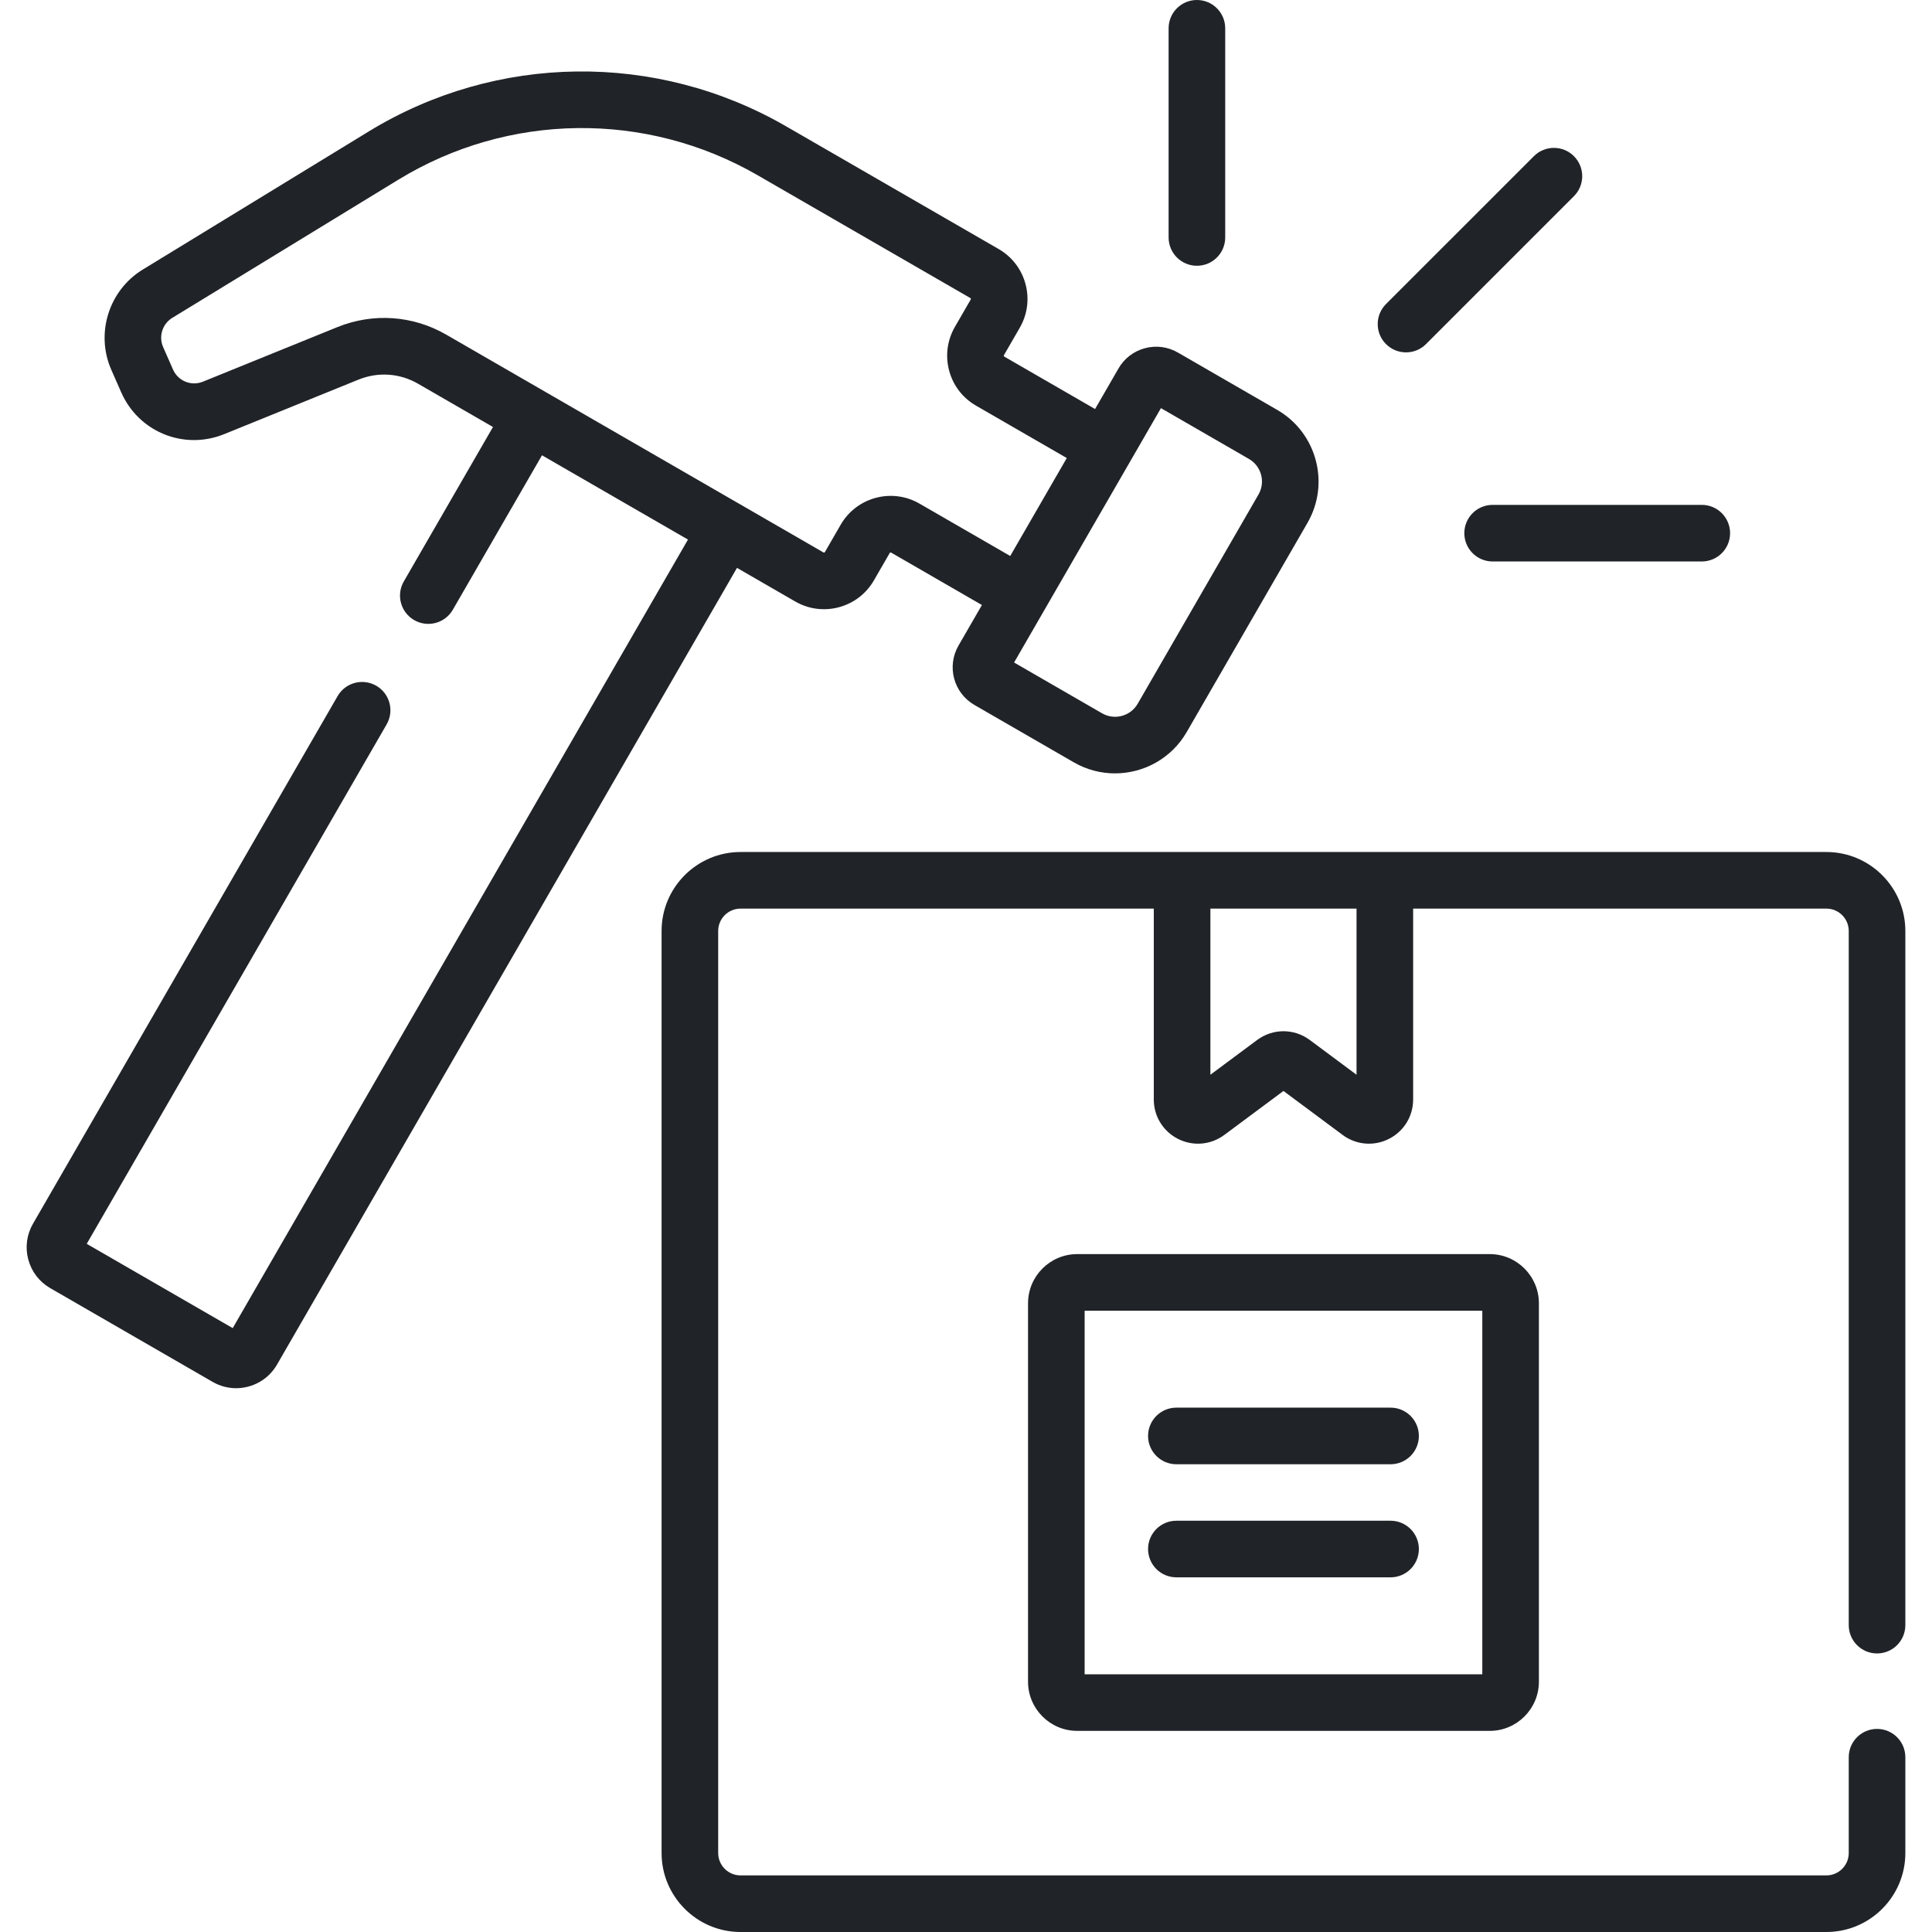
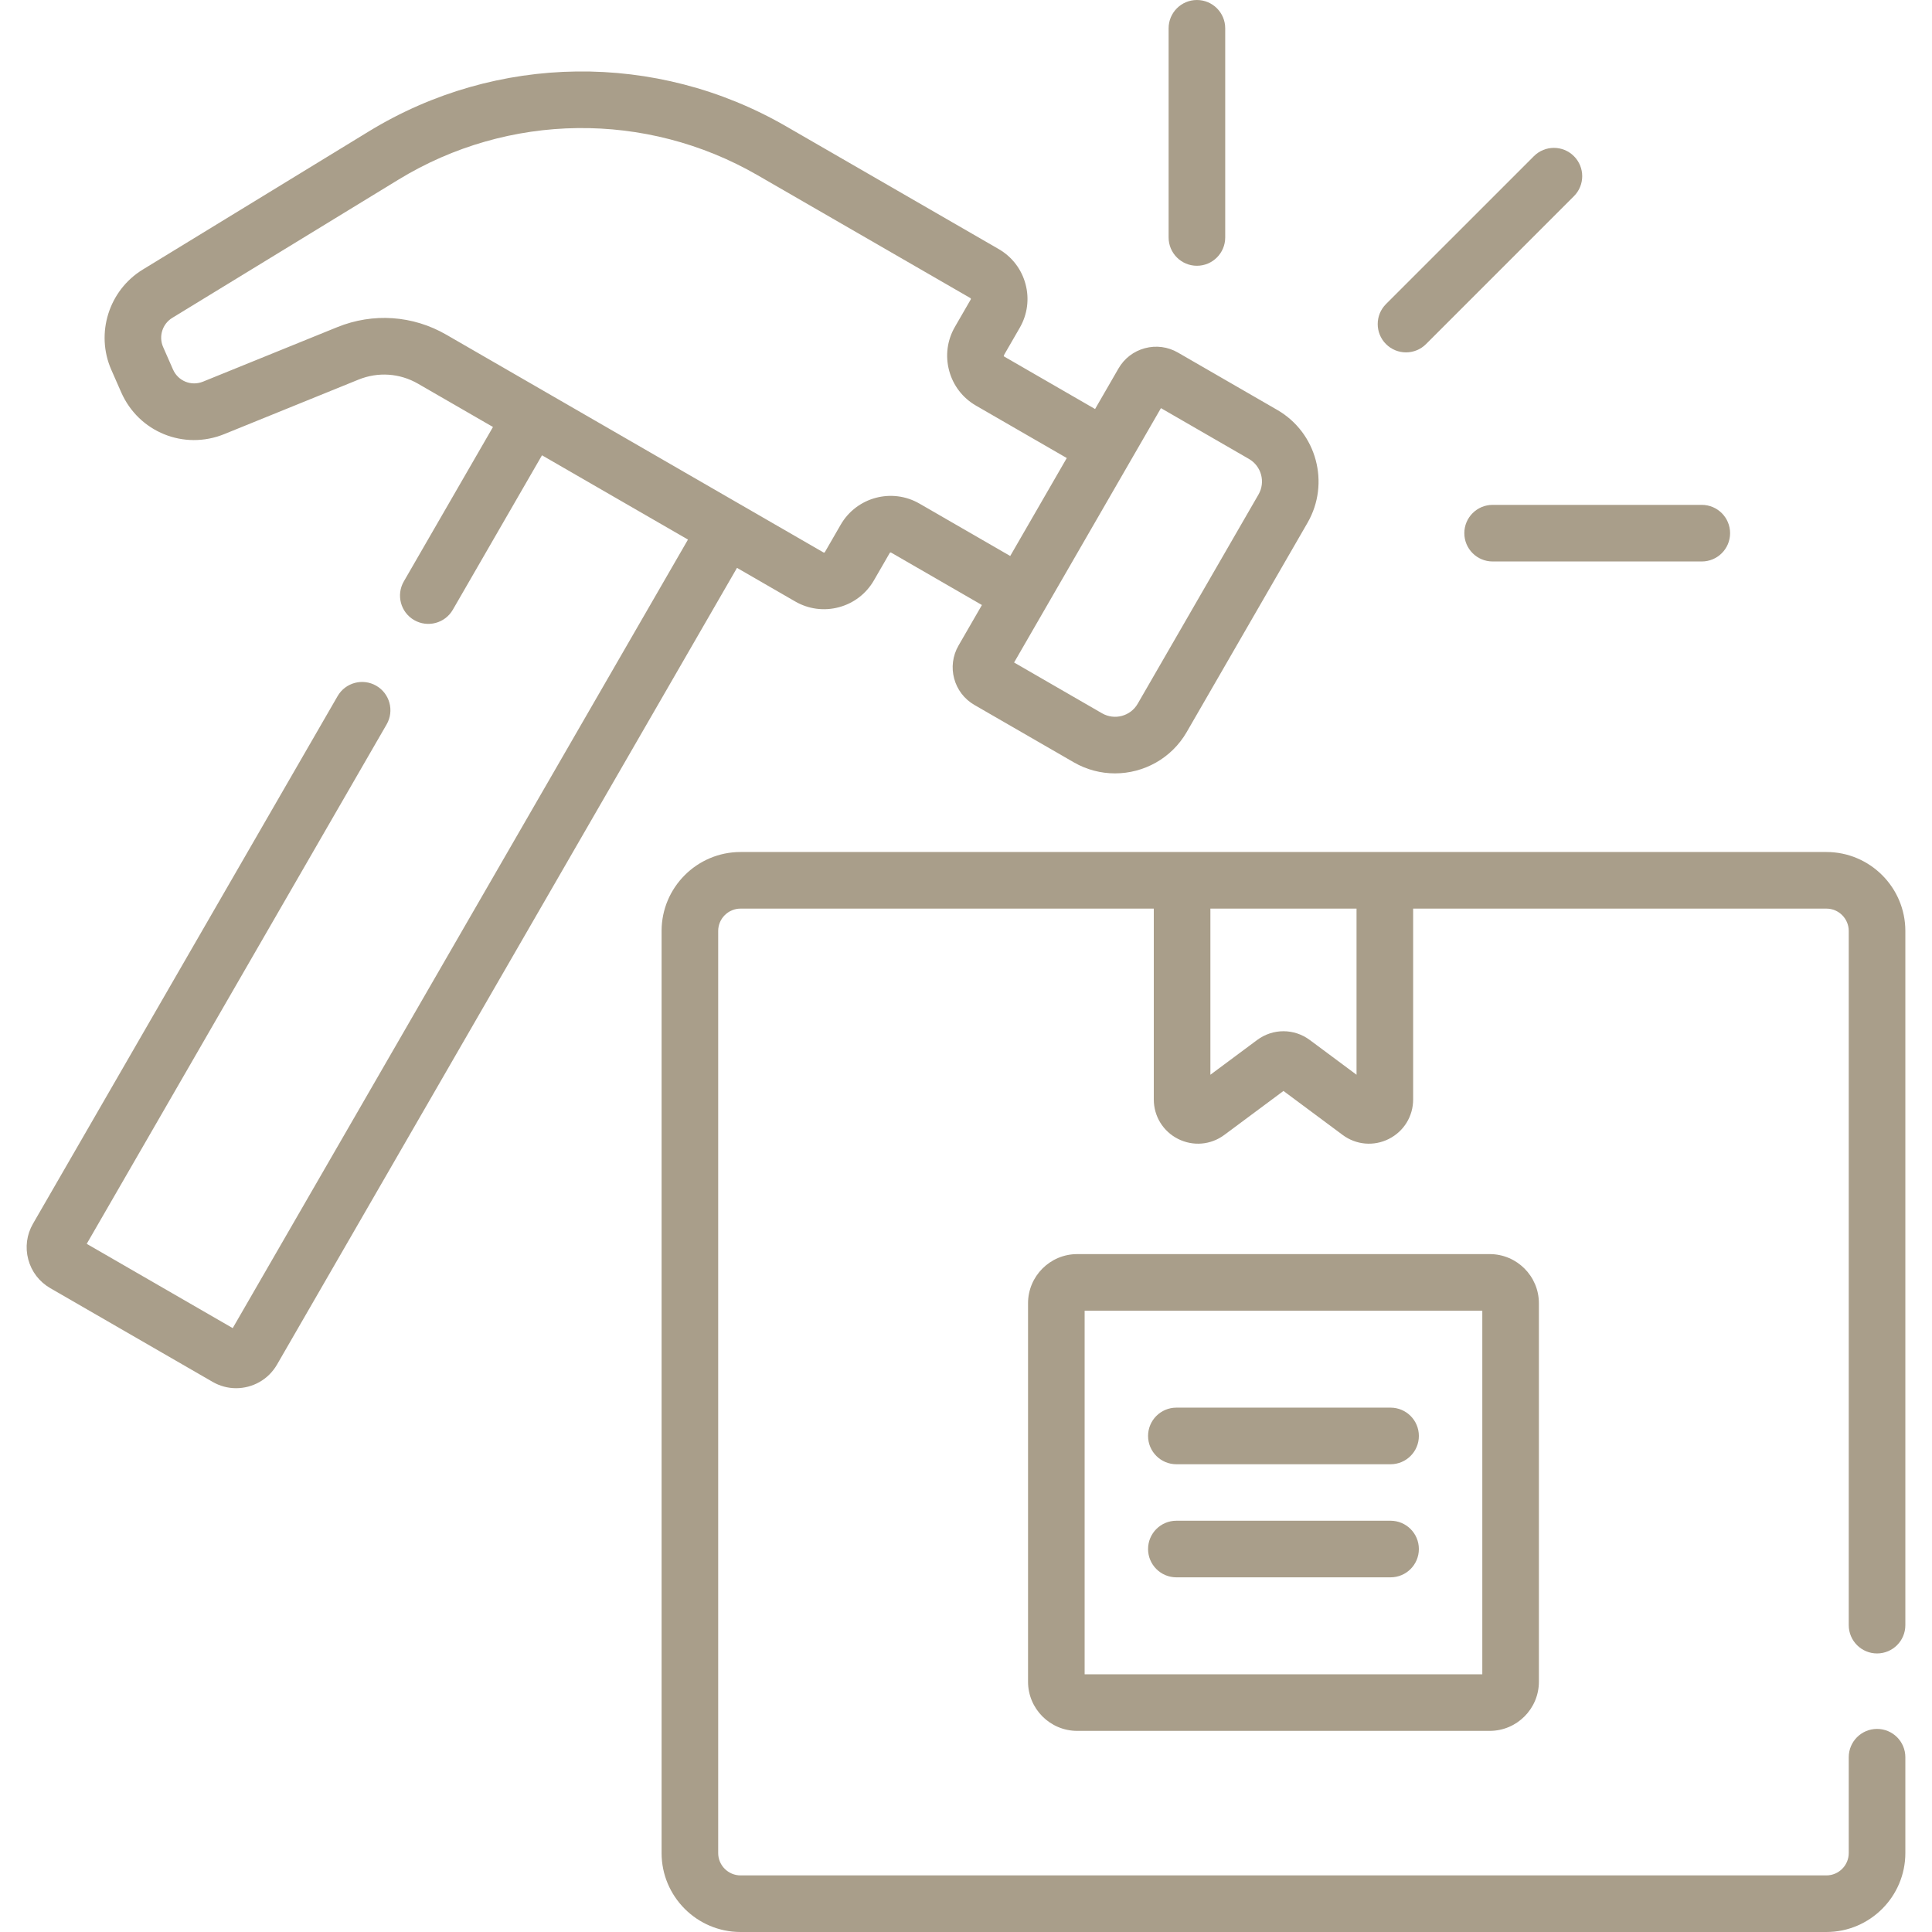
- <svg xmlns="http://www.w3.org/2000/svg" id="Capa_1" enable-background="new 0 0 512 512" fill="#202327" viewBox="0 0 512 512">
+ <svg xmlns="http://www.w3.org/2000/svg" id="Capa_1" enable-background="new 0 0 512 512" fill="#a99e8a" viewBox="0 0 512 512">
  <g>
    <path d="m497.437 438.18c4.143 0 7.5-3.357 7.5-7.5v-183.962c0-11.539-9.388-20.927-20.927-20.927h-287.756c-11.539 0-20.927 9.388-20.927 20.927v244.355c0 11.539 9.388 20.927 20.927 20.927h287.756c11.539 0 20.927-9.388 20.927-20.927v-25.393c0-4.143-3.357-7.5-7.5-7.5s-7.5 3.357-7.5 7.5v25.394c0 3.268-2.659 5.927-5.927 5.927h-287.756c-3.268 0-5.927-2.659-5.927-5.927v-244.356c0-3.268 2.659-5.927 5.927-5.927h109.513v50.585c0 4.452 2.471 8.459 6.449 10.458 3.926 1.973 8.62 1.625 12.237-1.064l15.679-11.655 15.678 11.654c3.573 2.656 8.264 3.065 12.238 1.065 3.979-1.999 6.449-6.006 6.449-10.458v-50.585h109.513c3.268 0 5.927 2.659 5.927 5.927v183.962c0 4.142 3.357 7.5 7.5 7.5zm-137.94-153.361-12.384-9.206c-4.176-3.102-9.787-3.102-13.965.001l-12.382 9.205v-44.028h38.73v44.028z" />
    <path d="m311.75 388.04h56.764c4.143 0 7.5-3.357 7.5-7.5s-3.357-7.5-7.5-7.5h-56.764c-4.143 0-7.5 3.357-7.5 7.5s3.358 7.5 7.5 7.5z" />
    <path d="m311.75 418.01h56.764c4.143 0 7.5-3.357 7.5-7.5s-3.357-7.5-7.5-7.5h-56.764c-4.143 0-7.5 3.357-7.5 7.5s3.358 7.5 7.5 7.5z" />
    <path d="m285.475 332.35c-7.188 0-13.035 5.848-13.035 13.035v100.281c0 7.188 5.848 13.034 13.035 13.034h109.315c7.188 0 13.034-5.847 13.034-13.034v-100.281c0-7.188-5.847-13.035-13.034-13.035zm107.35 111.35h-105.385v-96.35h105.385z" />
    <path d="m210.734 159.396c3.532 2.039 7.647 2.581 11.589 1.525 3.94-1.056 7.233-3.583 9.273-7.115l4.191-7.26c.076-.13.244-.174.372-.101l24.06 13.891-6.203 10.743c-3.185 5.515-1.299 12.558 4.218 15.743l26.328 15.2c3.441 1.987 7.202 2.931 10.917 2.931 7.576 0 14.956-3.93 19.009-10.949l32.013-55.448c6.04-10.461 2.443-23.886-8.019-29.926l-26.328-15.2c-2.664-1.538-5.769-1.949-8.744-1.151-2.974.796-5.459 2.703-6.998 5.369l-6.205 10.748-24.06-13.891c-.032-.019-.098-.057-.127-.165s.009-.174.027-.206l4.198-7.271c2.04-3.533 2.582-7.648 1.526-11.589s-3.583-7.234-7.116-9.274l-56.391-32.558c-34.338-19.824-76.688-19.296-110.521 1.381l-59.914 36.618c-8.989 5.494-12.572 16.911-8.333 26.556l2.619 5.959c4.638 10.552 16.637 15.422 27.317 11.087l35.589-14.446c5.176-2.099 10.919-1.703 15.756 1.089l19.867 11.47-23.631 40.931c-2.071 3.587-.842 8.174 2.745 10.245 3.571 2.061 8.165.858 10.245-2.745l23.631-40.931 38.687 22.336-120.65 208.974-38.687-22.336 79.475-137.654c2.071-3.587.842-8.174-2.745-10.245s-8.174-.843-10.245 2.745l-80.726 139.819c-1.669 2.892-2.113 6.26-1.249 9.485s2.933 5.92 5.824 7.59l43.017 24.836c1.926 1.112 4.063 1.681 6.23 1.681 4.284 0 8.504-2.2 10.846-6.256l121.901-211.139zm96.93-51.236 23.318 13.462c3.303 1.908 4.438 6.129 2.528 9.436l-32.013 55.448c-1.906 3.3-6.14 4.43-9.436 2.528l-23.318-13.463zm-218.284-21.462-35.59 14.446c-3.105 1.261-6.594-.156-7.943-3.224l-2.619-5.959c-1.232-2.805-.191-6.124 2.423-7.722l59.916-36.618c29.141-17.811 65.619-18.266 95.198-1.189l56.391 32.558c.031.019.098.057.127.165.029.109-.009.175-.027.207l-4.198 7.271c-2.041 3.533-2.582 7.648-1.526 11.59 1.056 3.94 3.583 7.233 7.115 9.272l24.06 13.891-14.988 25.96-24.061-13.892c-7.292-4.207-16.651-1.7-20.861 5.592l-4.191 7.26c-.018.031-.056.098-.166.127-.108.029-.174-.009-.206-.027l-99.958-57.711c-8.871-5.122-19.404-5.848-28.896-1.997z" />
    <path d="m388.061 141.297c0 4.143 3.357 7.5 7.5 7.5h55.431c4.143 0 7.5-3.357 7.5-7.5s-3.357-7.5-7.5-7.5h-55.431c-4.143 0-7.5 3.357-7.5 7.5z" />
    <path d="m377.911 91.188 39.195-39.195c2.929-2.93 2.929-7.678 0-10.607-2.93-2.928-7.678-2.928-10.607 0l-39.195 39.194c-2.929 2.93-2.929 7.678 0 10.607 2.931 2.929 7.678 2.928 10.607.001z" />
    <path d="m317.194 70.431c4.143 0 7.5-3.357 7.5-7.5v-55.431c0-4.143-3.357-7.5-7.5-7.5s-7.5 3.357-7.5 7.5v55.431c0 4.142 3.357 7.5 7.5 7.5z" />
  </g>
</svg>
